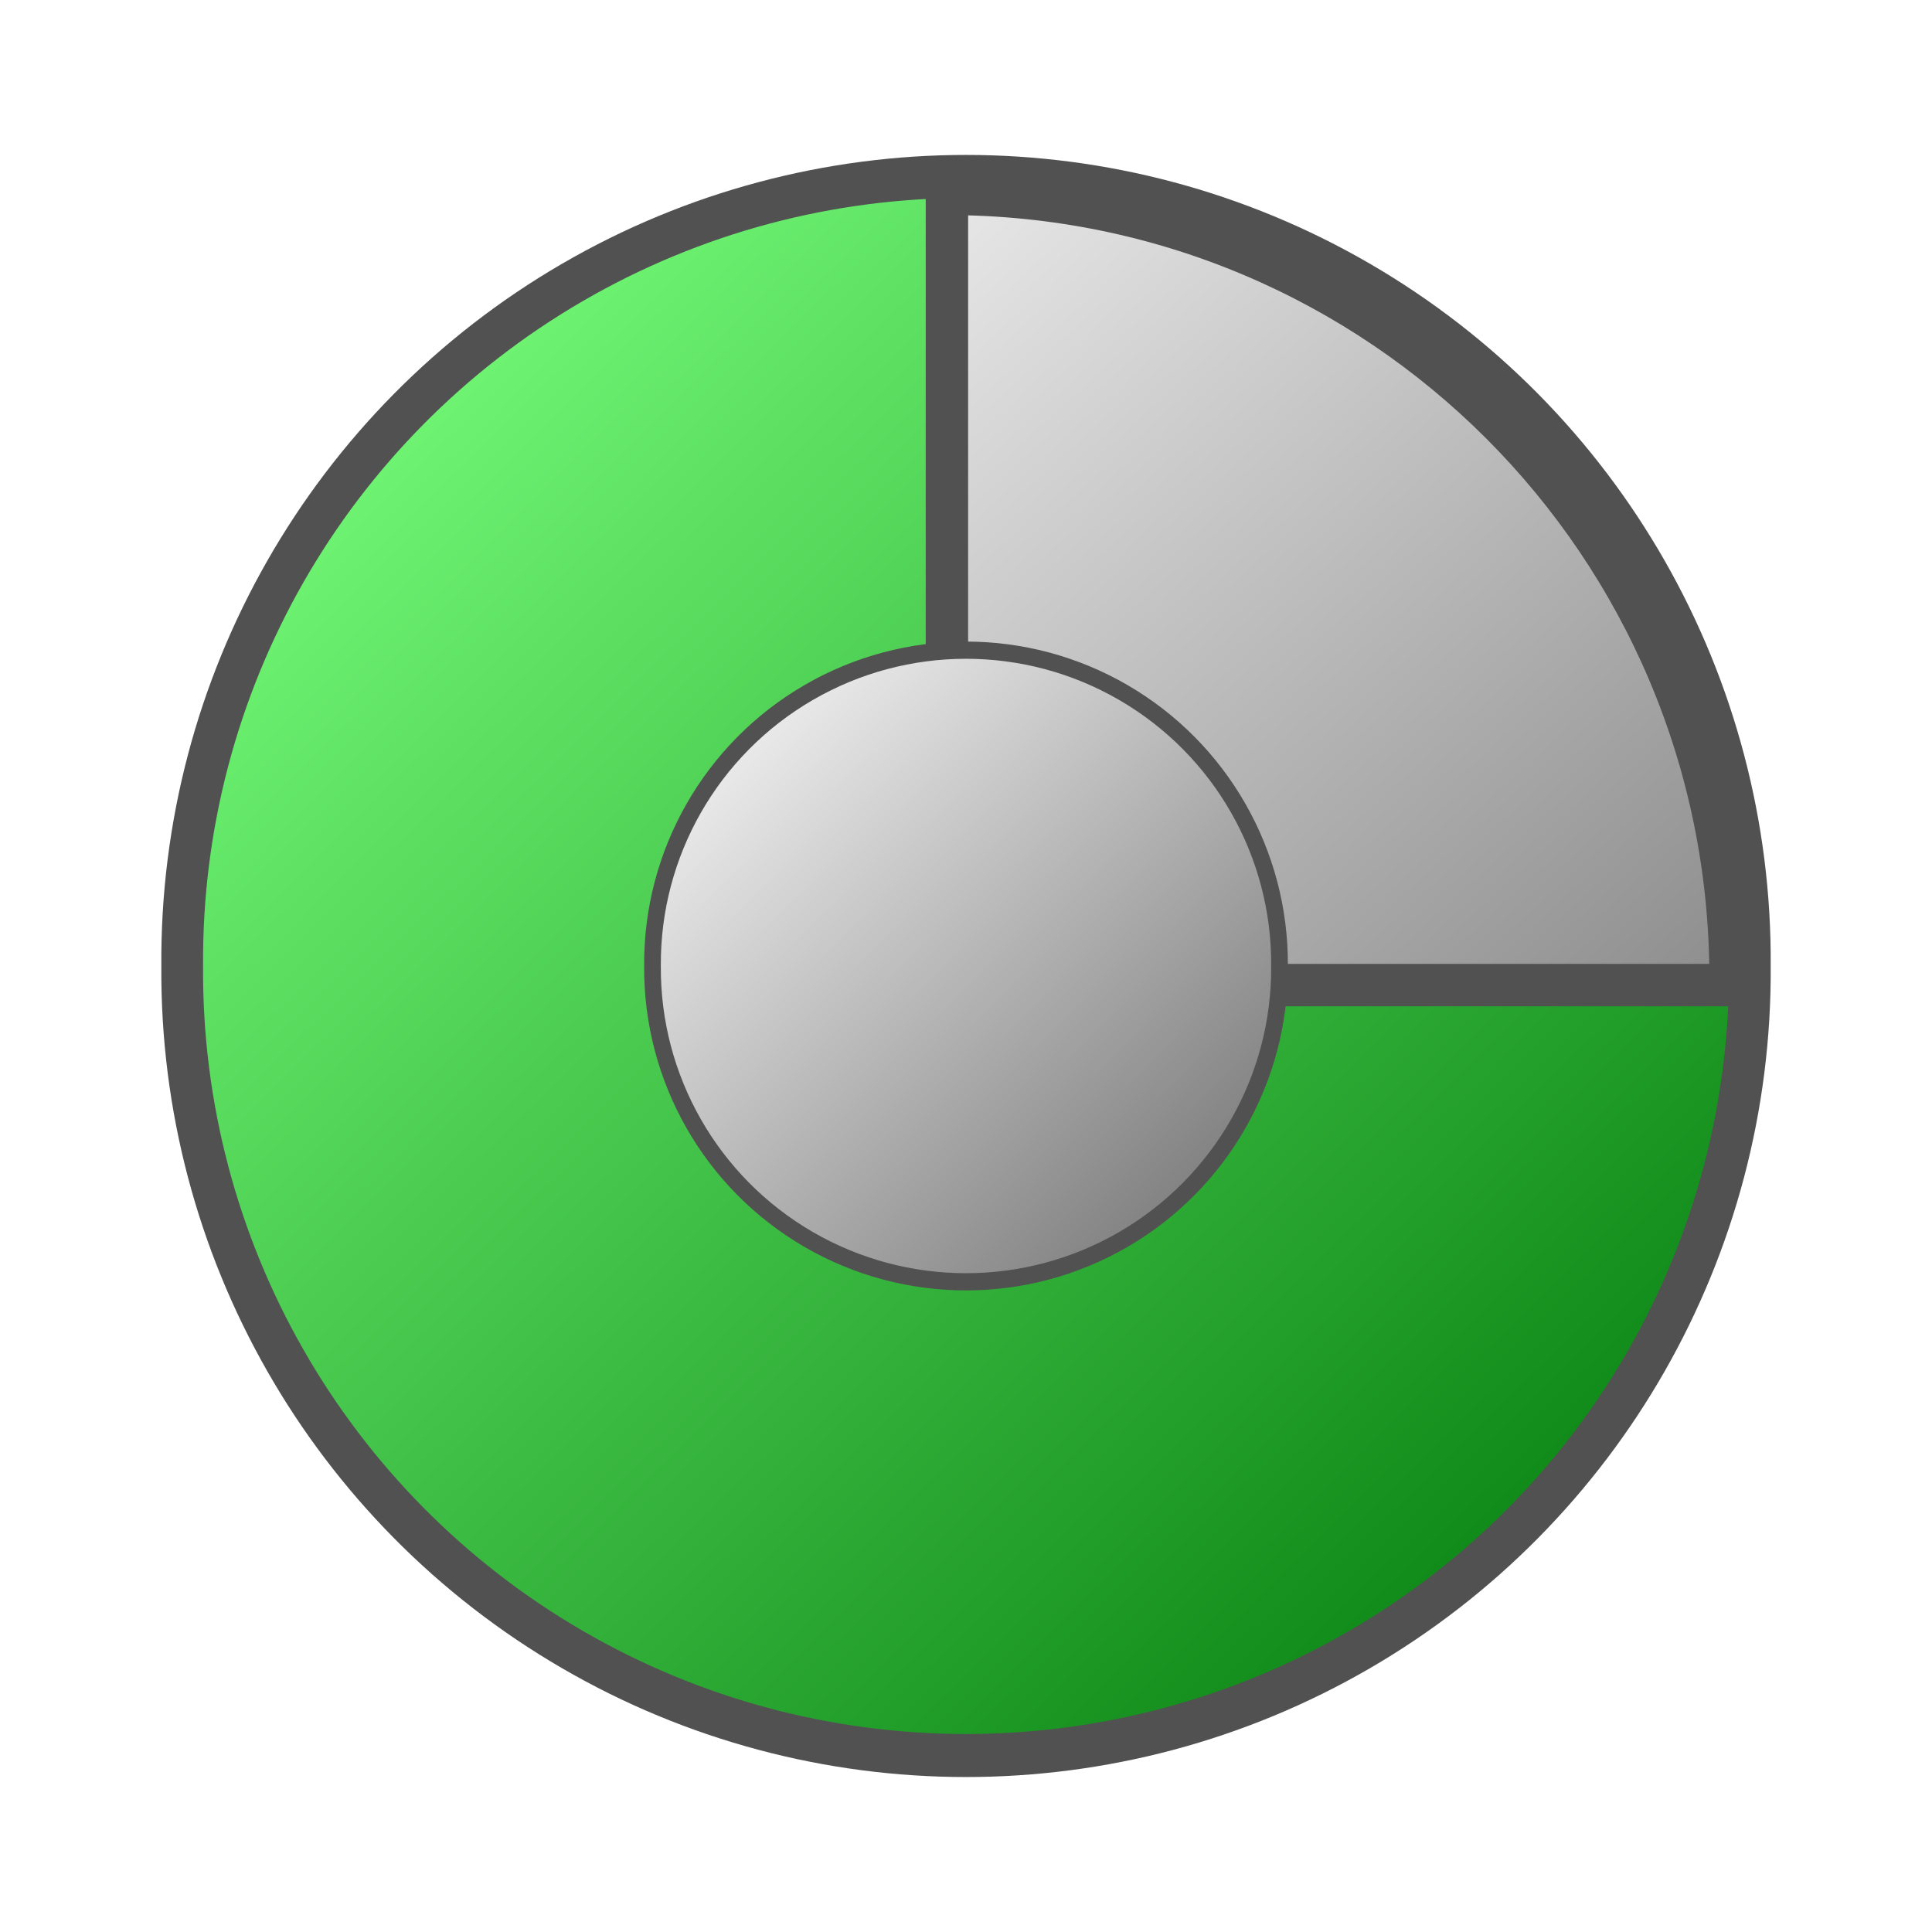
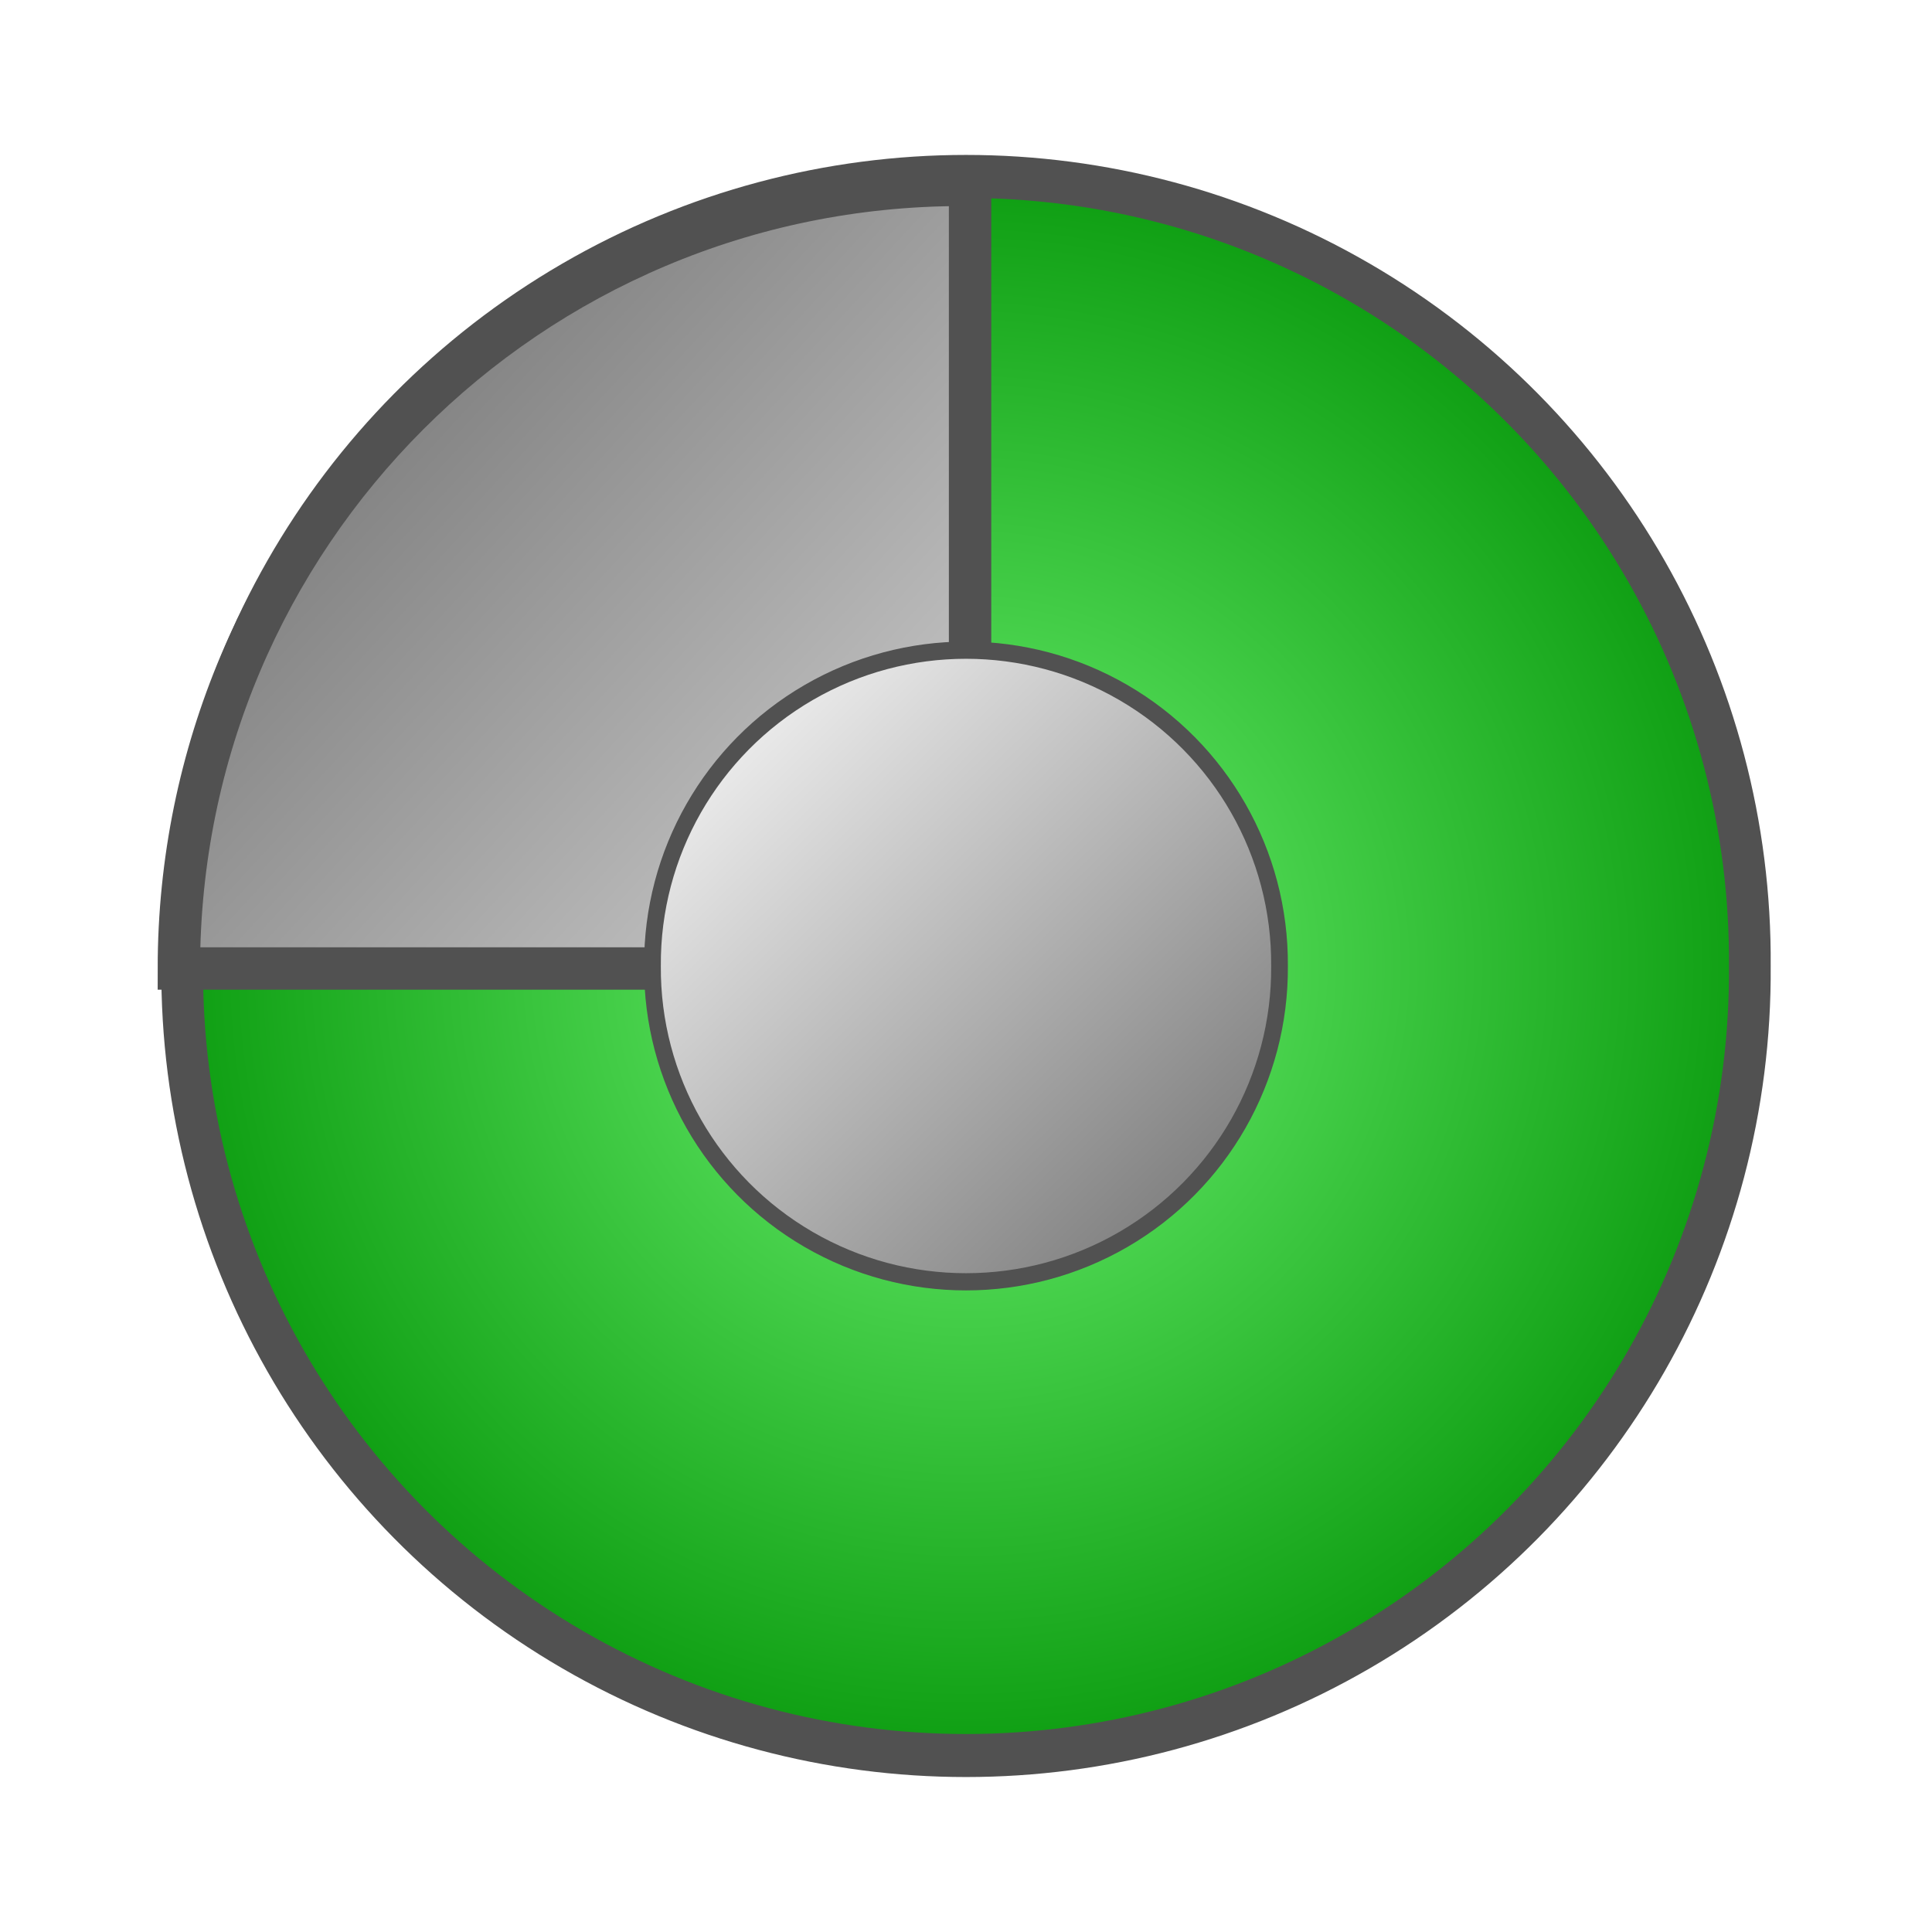
<svg xmlns="http://www.w3.org/2000/svg" xmlns:xlink="http://www.w3.org/1999/xlink" width="48" height="48" id="svg2" version="1.1">
  <defs id="defs4">
    <linearGradient id="linearGradient3604">
      <stop id="stop3606" offset="0" style="stop-color:#838383;stop-opacity:1;" />
      <stop id="stop3608" offset="1" style="stop-color:#eaeaea;stop-opacity:1;" />
    </linearGradient>
    <linearGradient id="linearGradient3590">
-       <stop style="stop-color:#108a19;stop-opacity:1;" offset="0" id="stop3592" />
-       <stop style="stop-color:#6ff473;stop-opacity:1;" offset="1" id="stop3594" />
+       <stop style="stop-color:#6ff473;stop-opacity:1;" offset="0" id="stop3592" />
+       <stop style="stop-color:#0c9c10;stop-opacity:1;" offset="1" id="stop3594" />
    </linearGradient>
    <linearGradient xlink:href="#linearGradient3604" id="linearGradient3596" x1="34.37" y1="41.144" x2="34.37" y2="22.432" gradientUnits="userSpaceOnUse" gradientTransform="matrix(0.7898658,0,0,0.8550946,-0.2702632,1001.181)" />
    <linearGradient xlink:href="#linearGradient3590" id="linearGradient3602" gradientUnits="userSpaceOnUse" gradientTransform="matrix(0.5881284,0,0,0.8612977,0.3594757,1000.984)" x1="28.919" y1="50.952" x2="13.017" y2="18.069" />
-     <linearGradient xlink:href="#linearGradient3590" id="linearGradient3640" x1="38.383" y1="37.187" x2="12.807" y2="10.392" gradientUnits="userSpaceOnUse" />
    <linearGradient xlink:href="#linearGradient3604" id="linearGradient3644" gradientUnits="userSpaceOnUse" x1="38.383" y1="37.187" x2="12.807" y2="10.392" />
    <linearGradient xlink:href="#linearGradient3604" id="linearGradient3648" gradientUnits="userSpaceOnUse" x1="38.383" y1="37.187" x2="12.807" y2="10.392" gradientTransform="matrix(1.037168,0,0,1.068872,-1.909722,-2.276537)" />
-     <linearGradient xlink:href="#linearGradient3604" id="linearGradient3653" gradientUnits="userSpaceOnUse" gradientTransform="matrix(0,-1.037168,1.068872,0,-2.750019,50.19572)" x1="22.521" y1="44.652" x2="44.26" y2="24.091" />
+     <linearGradient xlink:href="#linearGradient3604" id="linearGradient3653" gradientUnits="userSpaceOnUse" gradientTransform="matrix(-1.037168,0,0,-1.068872,49.8235,50.33816)" x1="38.936" y1="36.96" x2="21.071" y2="19.972" />
+     <radialGradient xlink:href="#linearGradient3590" id="radialGradient3602" cx="24.981" cy="24.583" fx="24.981" fy="24.583" r="19.276" gradientTransform="matrix(1,0,0,0.9711085,0,0.710253)" gradientUnits="userSpaceOnUse" />
  </defs>
  <g id="layer1" transform="translate(0,-1004.362)" style="display:none">
    <rect style="fill:url(#linearGradient3596);fill-opacity:1;fill-rule:evenodd;stroke:#515151;stroke-width:0.822px;stroke-linecap:butt;stroke-linejoin:miter;stroke-opacity:1" id="rect3588" width="43.178" height="15.178" x="2.411" y="1020.773" ry="3.819" />
    <rect ry="3.846" y="1020.718" x="2.356" height="15.288" width="32.15" id="rect3598" style="fill:url(#linearGradient3602);fill-opacity:1;fill-rule:evenodd;stroke:#515151;stroke-width:0.712px;stroke-linecap:butt;stroke-linejoin:miter;stroke-opacity:1" />
  </g>
  <g id="layer2">
-     <path style="stroke:#515151;stroke-opacity:1;fill-opacity:1;fill:url(#linearGradient3640);stroke-width:1;stroke-miterlimit:4;stroke-dasharray:none" id="path3632" d="m 43.757,24.583 a 18.776,18.219 0 1 1 -37.551,0 18.776,18.219 0 1 1 37.551,0 z" transform="matrix(1.037168,0,0,1.068872,-1.909722,-2.276537)" />
-     <path style="fill:url(#linearGradient3653);fill-opacity:1;stroke:#515151;stroke-width:1.053;stroke-miterlimit:4;stroke-opacity:1;stroke-dasharray:none" d="m 23.526,24.474 19.469,0 c 5.96e-4,-0.063 0,-0.125 0,-0.188 0,-10.755 -8.714,-19.469 -19.469,-19.469 l 0,19.656 z" id="path3646" />
+     <path style="stroke:#515151;stroke-opacity:1;fill-opacity:1;fill:url(#radialGradient3602);stroke-width:1;stroke-miterlimit:4;stroke-dasharray:none" id="path3632" d="m 43.757,24.583 a 18.776,18.219 0 1 1 -37.551,0 18.776,18.219 0 1 1 37.551,0 z" transform="matrix(1.037168,0,0,1.068872,-1.909722,-2.276537)" />
+     <path style="fill:url(#linearGradient3653);fill-opacity:1;stroke:#515151;stroke-width:1.053;stroke-miterlimit:4;stroke-opacity:1;stroke-dasharray:none" d="m 24.101,24.062 0,-19.469 c -0.063,-5.96e-4 -0.125,0 -0.188,0 -10.755,0 -19.469,8.714 -19.469,19.469 l 19.656,0 z" id="path3646" />
    <path transform="matrix(0.4148673,0,0,0.4275488,13.63611,13.48939)" d="m 43.757,24.583 a 18.776,18.219 0 1 1 -37.551,0 18.776,18.219 0 1 1 37.551,0 z" id="path3642" style="fill:url(#linearGradient3644);fill-opacity:1.0;stroke:#515151;stroke-opacity:1" />
  </g>
</svg>
